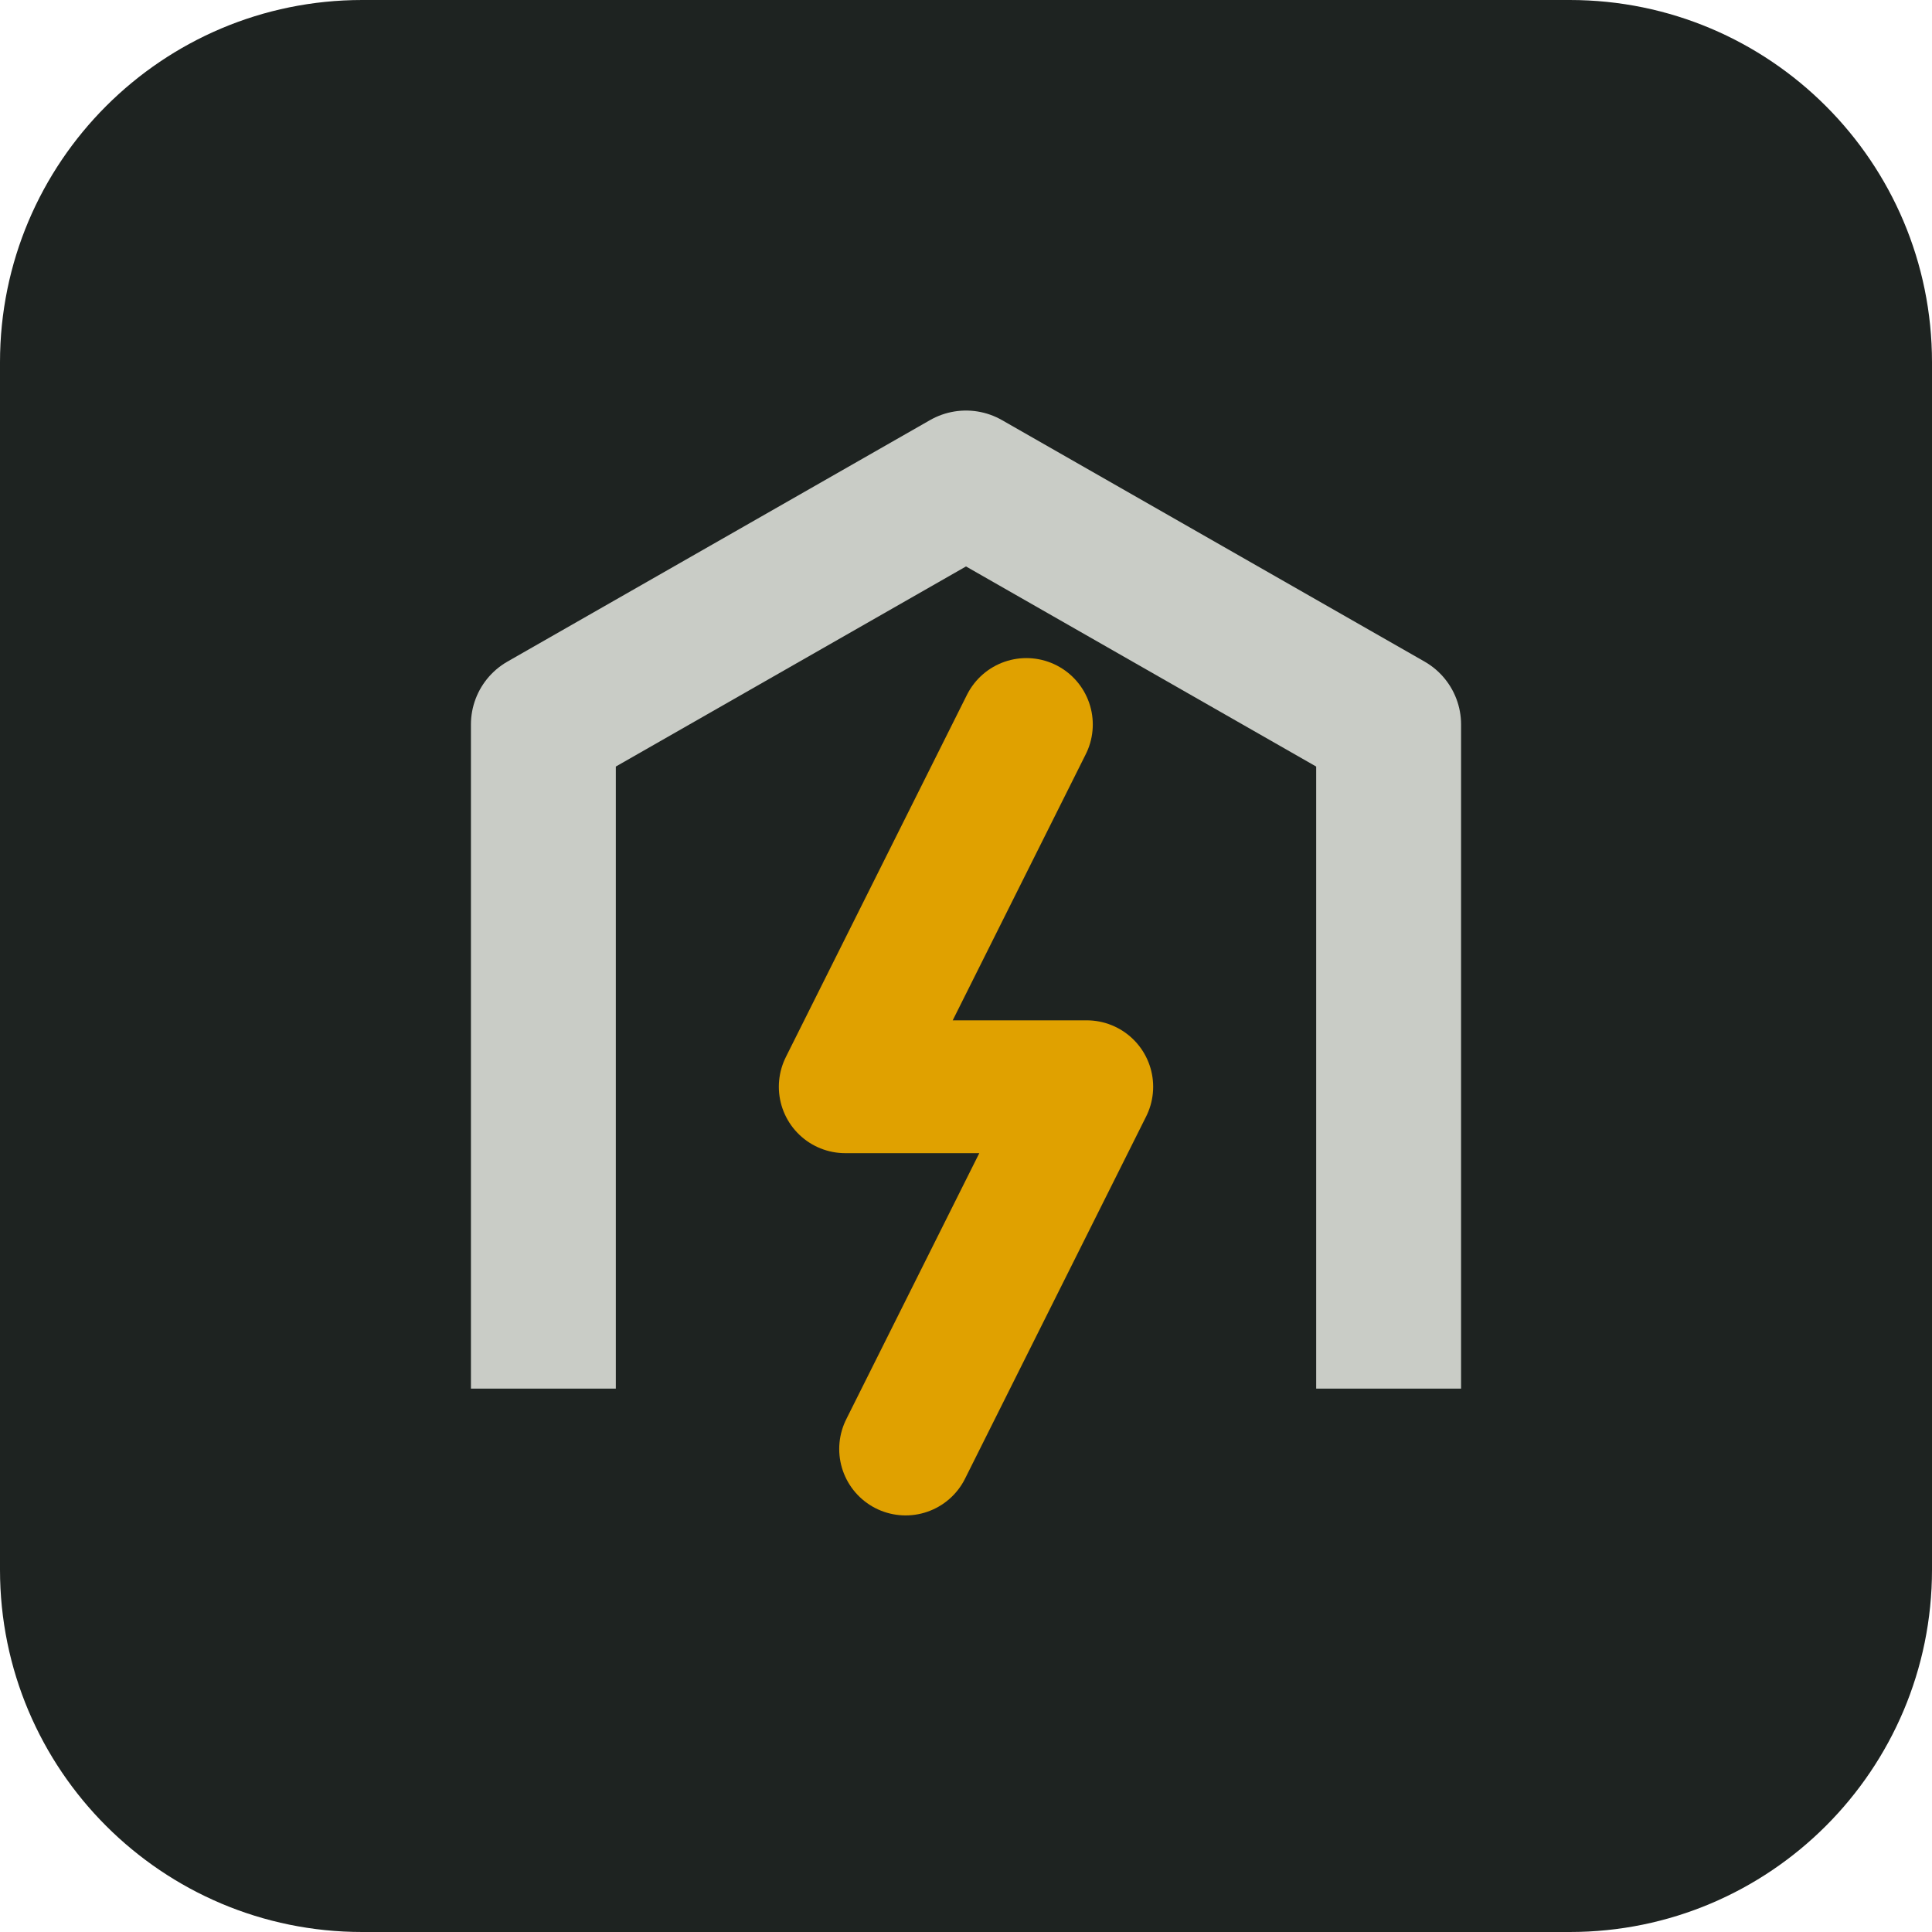
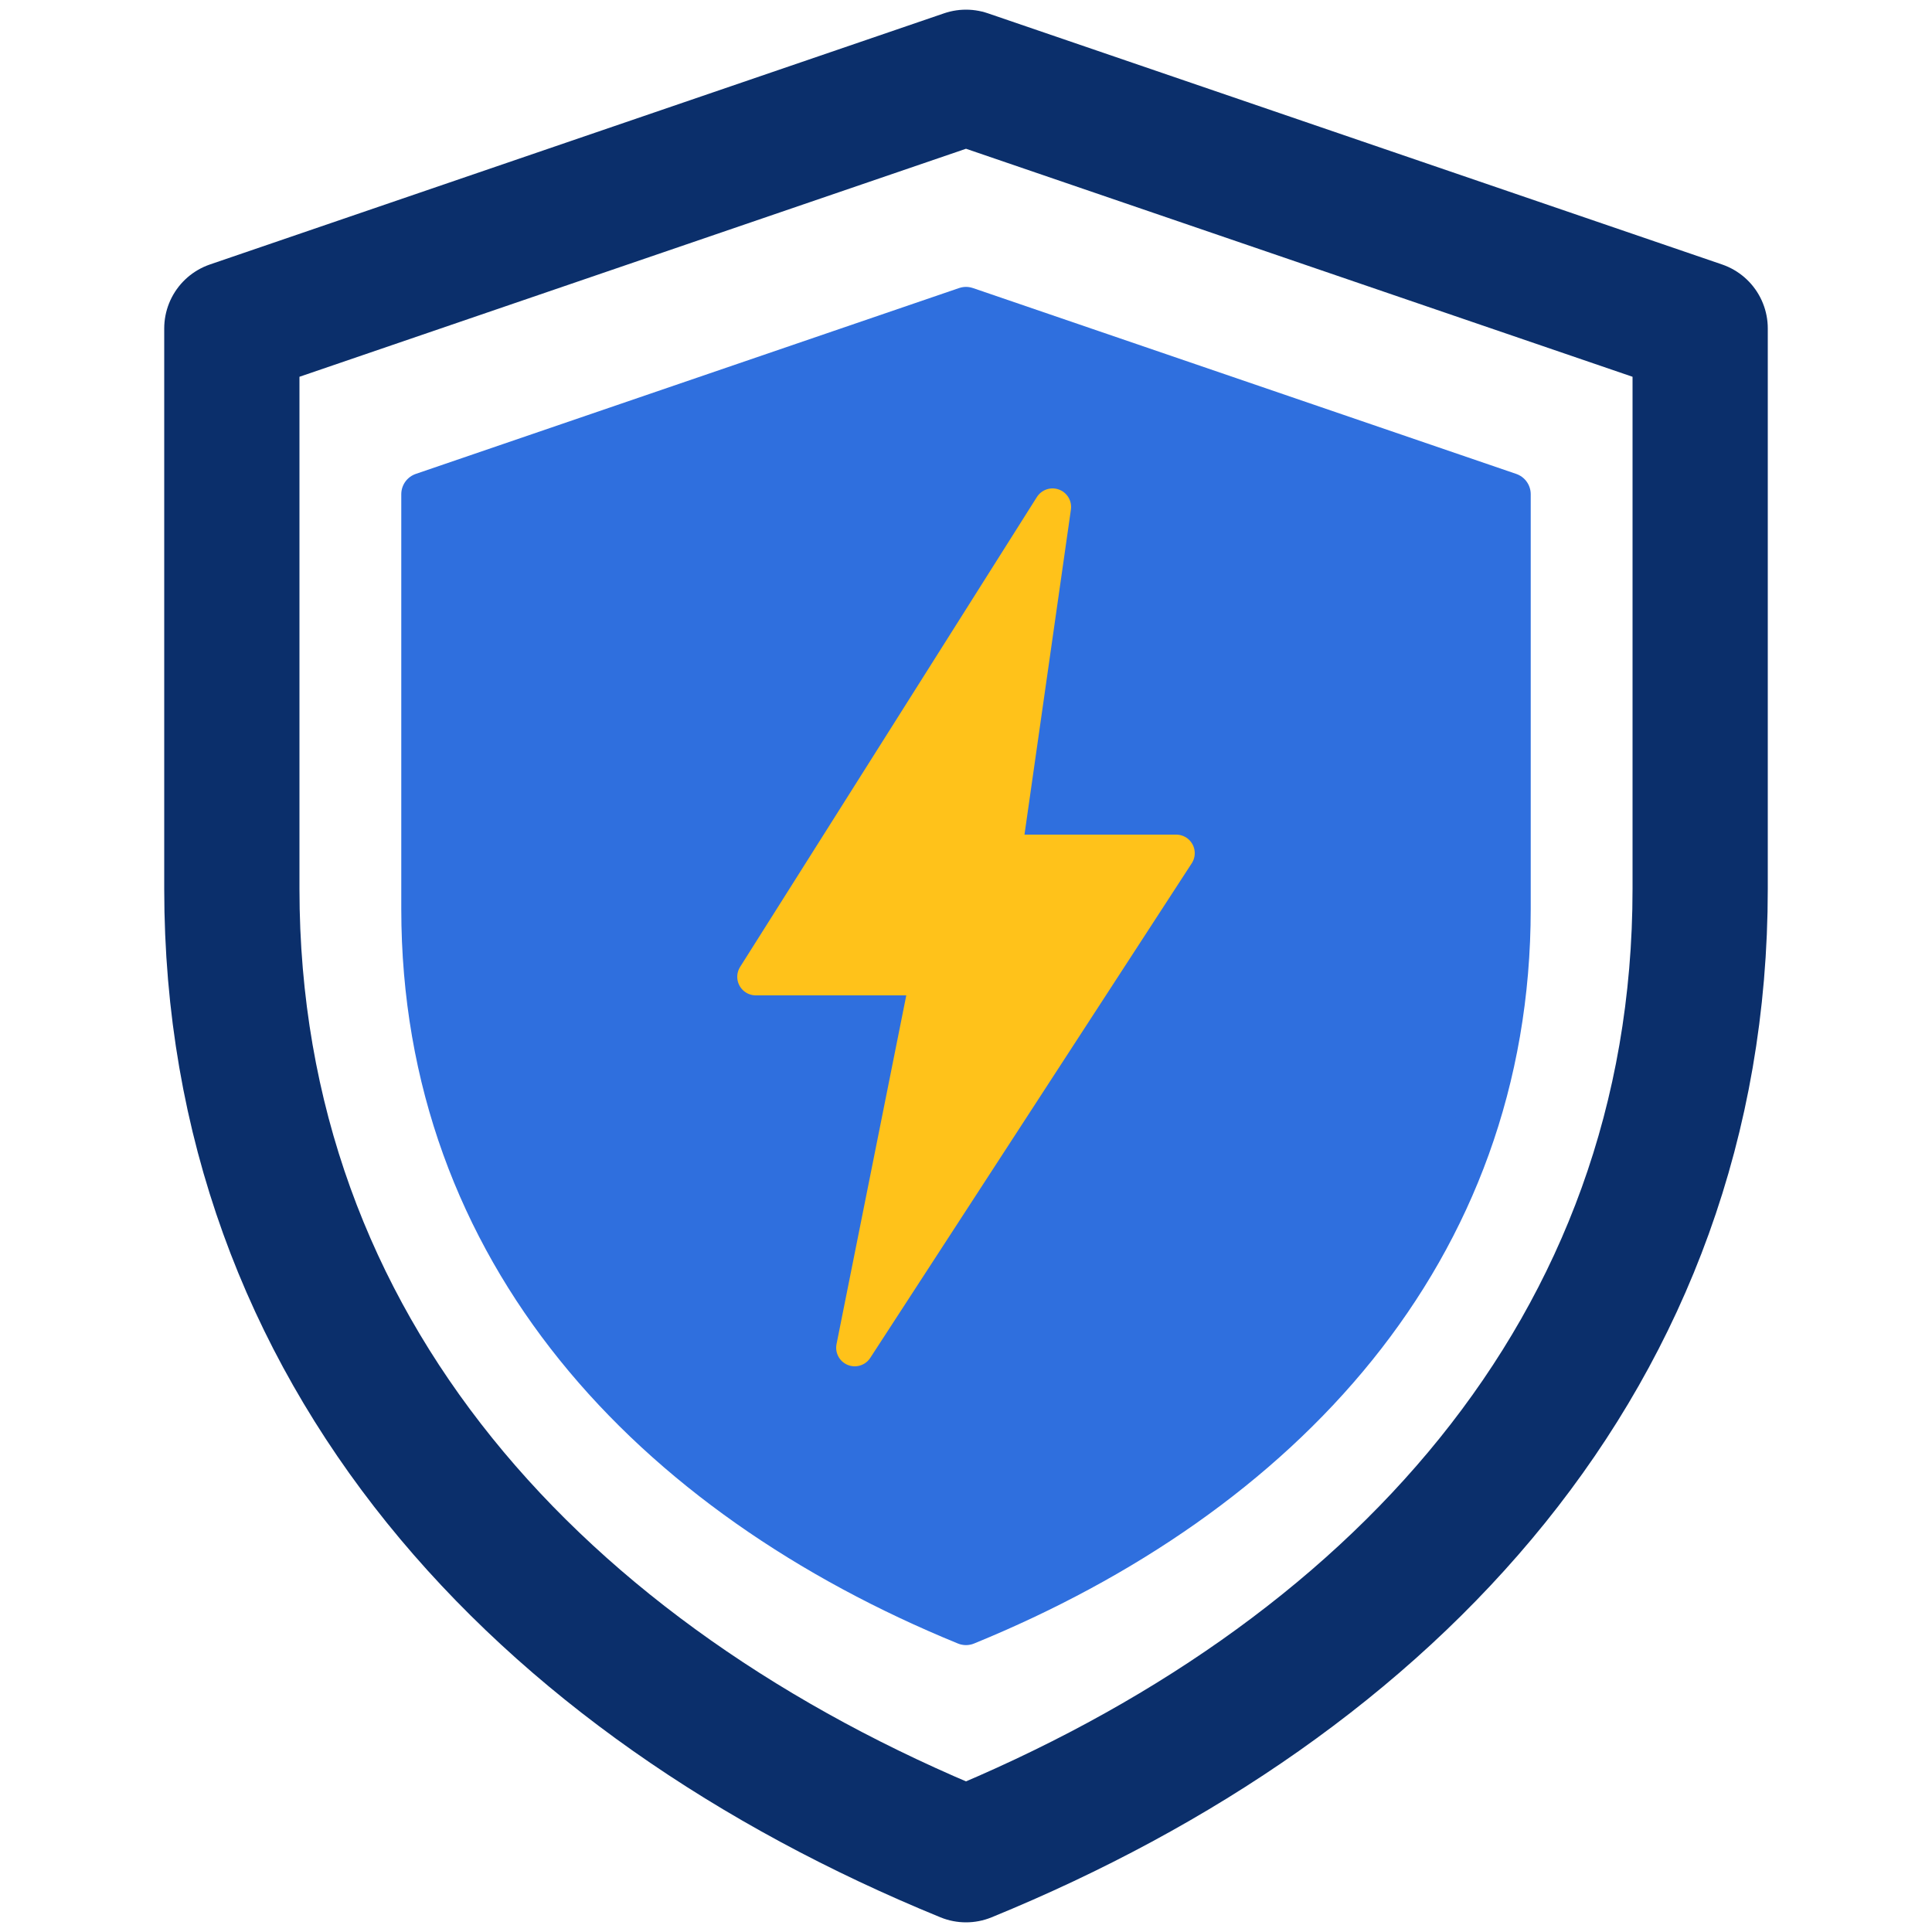
- <svg xmlns="http://www.w3.org/2000/svg" viewBox="0 0 32 32">
-   <rect width="32" height="32" rx="6" fill="#1e2321" />
-   <path d="M9 23V12l7-4 7 4v11" fill="none" stroke="#c9ccc6" stroke-width="2.4" stroke-linejoin="round" />
-   <path d="M17 12l-3 6h4l-3 6" fill="none" stroke="#e0a100" stroke-width="2.2" stroke-linecap="round" stroke-linejoin="round" />
+ <svg xmlns="http://www.w3.org/2000/svg" viewBox="0 0 100 100">
+   <path d="M50 4 L88 17 V46 C88 70 72 87 50 96 C28 87 12 70 12 46 V17 Z" fill="none" stroke="#0b2f6b" stroke-width="7" stroke-linejoin="round" />
+   <path d="M50 4 L88 17 V46 C88 70 72 87 50 96 C28 87 12 70 12 46 V17 Z" fill="#2f6fde" stroke="#2f6fde" stroke-width="3" stroke-linejoin="round" transform="translate(50 50) scale(0.74) translate(-50 -50)" />
+   <path d="M57 16 L33 54 H47 L41 84 L67 44 H53 Z" fill="#ffc21a" stroke="#ffc21a" stroke-width="3" stroke-linejoin="round" transform="translate(50 48) scale(0.64) translate(-50 -50)" />
</svg>
